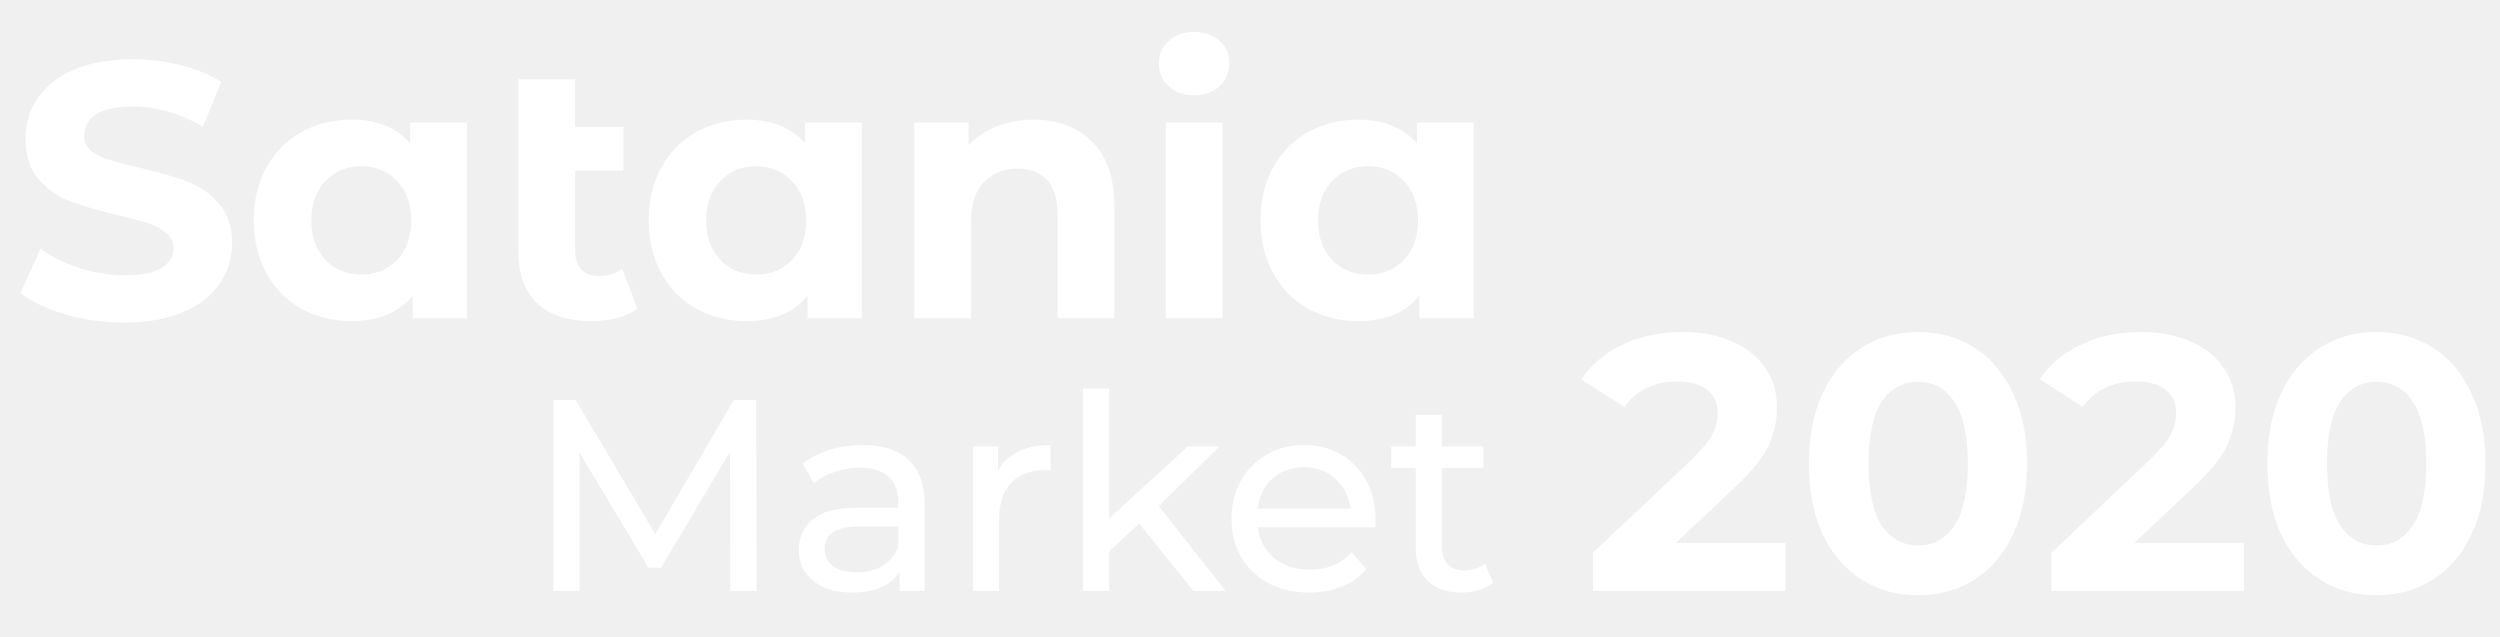
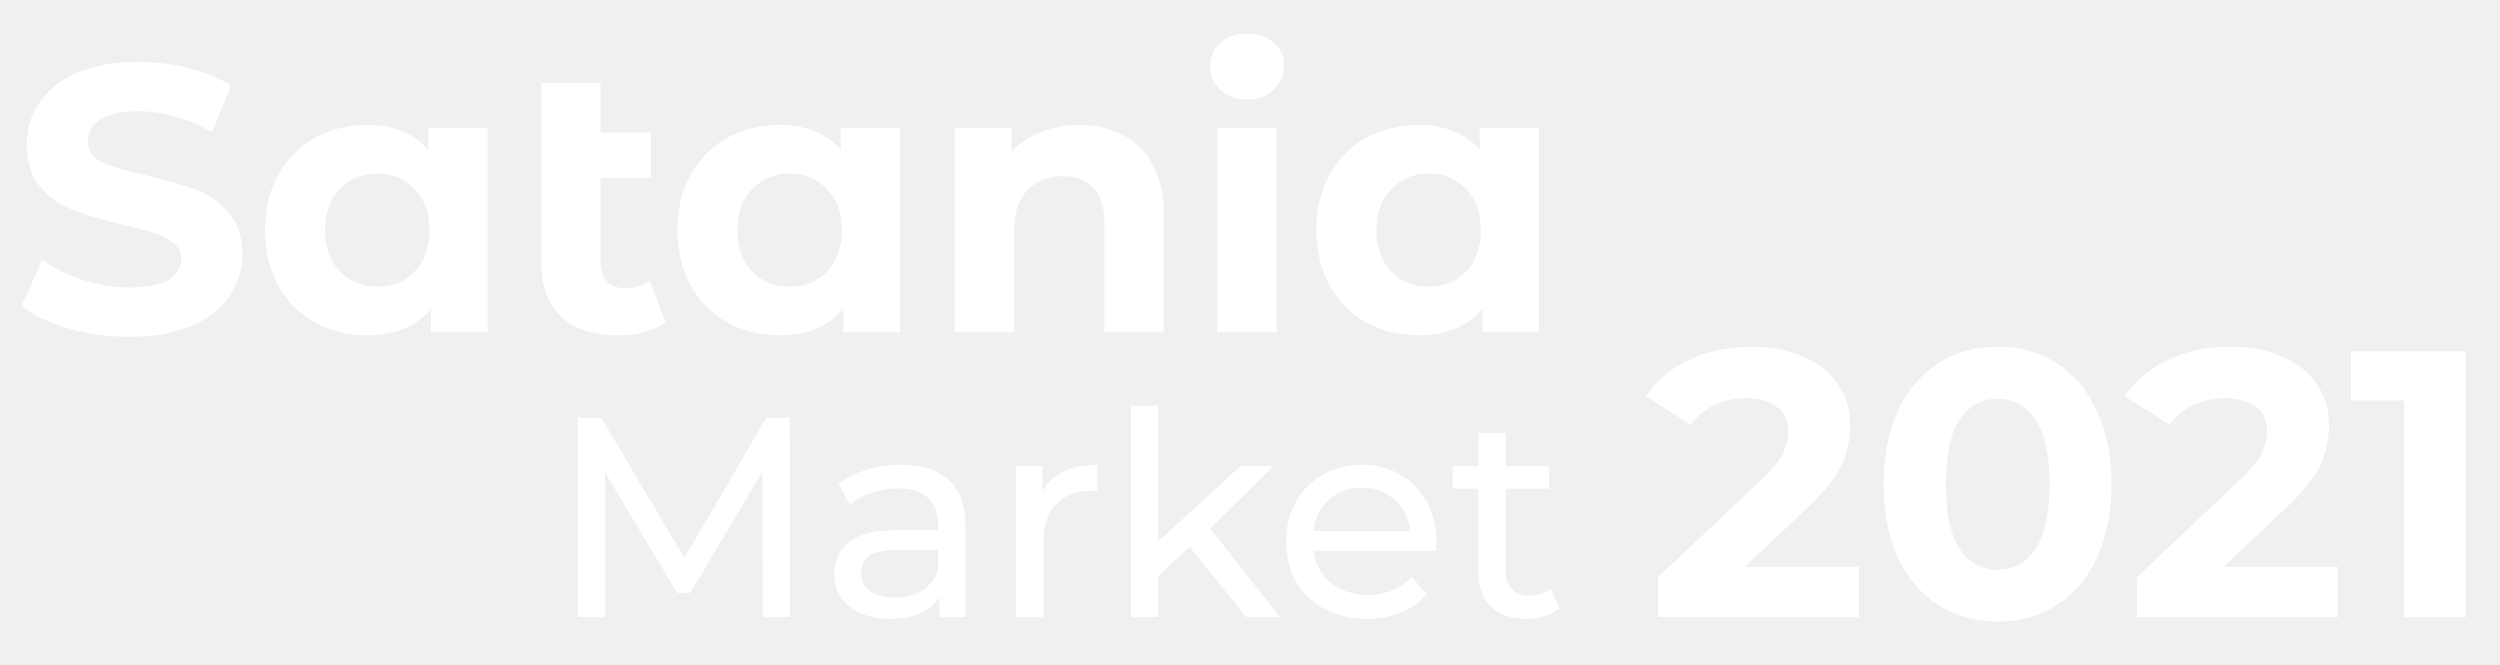
- <svg xmlns="http://www.w3.org/2000/svg" width="165" height="42" viewBox="0 0 165 42" fill="none">
+ <svg xmlns="http://www.w3.org/2000/svg" width="158" height="42" viewBox="0 0 158 42" fill="none">
  <path d="M8.192 21.288C6.864 21.288 5.576 21.112 4.328 20.76C3.096 20.392 2.104 19.92 1.352 19.344L2.672 16.416C3.392 16.944 4.248 17.368 5.24 17.688C6.232 18.008 7.224 18.168 8.216 18.168C9.32 18.168 10.136 18.008 10.664 17.688C11.192 17.352 11.456 16.912 11.456 16.368C11.456 15.968 11.296 15.64 10.976 15.384C10.672 15.112 10.272 14.896 9.776 14.736C9.296 14.576 8.64 14.4 7.808 14.208C6.528 13.904 5.48 13.6 4.664 13.296C3.848 12.992 3.144 12.504 2.552 11.832C1.976 11.16 1.688 10.264 1.688 9.144C1.688 8.168 1.952 7.288 2.48 6.504C3.008 5.704 3.8 5.072 4.856 4.608C5.928 4.144 7.232 3.912 8.768 3.912C9.84 3.912 10.888 4.04 11.912 4.296C12.936 4.552 13.832 4.92 14.6 5.4L13.4 8.352C11.848 7.472 10.296 7.032 8.744 7.032C7.656 7.032 6.848 7.208 6.32 7.56C5.808 7.912 5.552 8.376 5.552 8.952C5.552 9.528 5.848 9.96 6.44 10.248C7.048 10.52 7.968 10.792 9.2 11.064C10.48 11.368 11.528 11.672 12.344 11.976C13.16 12.28 13.856 12.76 14.432 13.416C15.024 14.072 15.32 14.96 15.32 16.08C15.32 17.04 15.048 17.92 14.504 18.72C13.976 19.504 13.176 20.128 12.104 20.592C11.032 21.056 9.728 21.288 8.192 21.288ZM30.816 8.088V21H27.24V19.512C26.312 20.632 24.968 21.192 23.208 21.192C21.992 21.192 20.888 20.92 19.896 20.376C18.92 19.832 18.152 19.056 17.592 18.048C17.032 17.04 16.752 15.872 16.752 14.544C16.752 13.216 17.032 12.048 17.592 11.04C18.152 10.032 18.92 9.256 19.896 8.712C20.888 8.168 21.992 7.896 23.208 7.896C24.856 7.896 26.144 8.416 27.072 9.456V8.088H30.816ZM23.856 18.12C24.8 18.12 25.584 17.8 26.208 17.16C26.832 16.504 27.144 15.632 27.144 14.544C27.144 13.456 26.832 12.592 26.208 11.952C25.584 11.296 24.8 10.968 23.856 10.968C22.896 10.968 22.104 11.296 21.48 11.952C20.856 12.592 20.544 13.456 20.544 14.544C20.544 15.632 20.856 16.504 21.48 17.16C22.104 17.8 22.896 18.12 23.856 18.12ZM42.059 20.376C41.691 20.648 41.235 20.856 40.691 21C40.163 21.128 39.611 21.192 39.035 21.192C37.483 21.192 36.291 20.8 35.459 20.016C34.627 19.232 34.211 18.08 34.211 16.56V5.232H37.955V8.376H41.147V11.256H37.955V16.512C37.955 17.056 38.091 17.48 38.363 17.784C38.635 18.072 39.027 18.216 39.539 18.216C40.115 18.216 40.627 18.056 41.075 17.736L42.059 20.376ZM56.879 8.088V21H53.303V19.512C52.375 20.632 51.031 21.192 49.271 21.192C48.055 21.192 46.951 20.92 45.959 20.376C44.983 19.832 44.215 19.056 43.655 18.048C43.095 17.04 42.815 15.872 42.815 14.544C42.815 13.216 43.095 12.048 43.655 11.04C44.215 10.032 44.983 9.256 45.959 8.712C46.951 8.168 48.055 7.896 49.271 7.896C50.919 7.896 52.207 8.416 53.135 9.456V8.088H56.879ZM49.919 18.12C50.863 18.12 51.647 17.8 52.271 17.16C52.895 16.504 53.207 15.632 53.207 14.544C53.207 13.456 52.895 12.592 52.271 11.952C51.647 11.296 50.863 10.968 49.919 10.968C48.959 10.968 48.167 11.296 47.543 11.952C46.919 12.592 46.607 13.456 46.607 14.544C46.607 15.632 46.919 16.504 47.543 17.16C48.167 17.8 48.959 18.12 49.919 18.12ZM68.193 7.896C69.793 7.896 71.081 8.376 72.057 9.336C73.049 10.296 73.545 11.72 73.545 13.608V21H69.801V14.184C69.801 13.16 69.577 12.4 69.129 11.904C68.681 11.392 68.033 11.136 67.185 11.136C66.241 11.136 65.489 11.432 64.929 12.024C64.369 12.6 64.089 13.464 64.089 14.616V21H60.345V8.088H63.921V9.6C64.417 9.056 65.033 8.64 65.769 8.352C66.505 8.048 67.313 7.896 68.193 7.896ZM76.939 8.088H80.683V21H76.939V8.088ZM78.811 6.288C78.123 6.288 77.563 6.088 77.131 5.688C76.699 5.288 76.483 4.792 76.483 4.2C76.483 3.608 76.699 3.112 77.131 2.712C77.563 2.312 78.123 2.112 78.811 2.112C79.499 2.112 80.059 2.304 80.491 2.688C80.923 3.072 81.139 3.552 81.139 4.128C81.139 4.752 80.923 5.272 80.491 5.688C80.059 6.088 79.499 6.288 78.811 6.288ZM97.262 8.088V21H93.686V19.512C92.758 20.632 91.414 21.192 89.654 21.192C88.438 21.192 87.334 20.92 86.342 20.376C85.366 19.832 84.598 19.056 84.038 18.048C83.478 17.04 83.198 15.872 83.198 14.544C83.198 13.216 83.478 12.048 84.038 11.04C84.598 10.032 85.366 9.256 86.342 8.712C87.334 8.168 88.438 7.896 89.654 7.896C91.302 7.896 92.59 8.416 93.518 9.456V8.088H97.262ZM90.302 18.12C91.246 18.12 92.03 17.8 92.654 17.16C93.278 16.504 93.59 15.632 93.59 14.544C93.59 13.456 93.278 12.592 92.654 11.952C92.03 11.296 91.246 10.968 90.302 10.968C89.342 10.968 88.55 11.296 87.926 11.952C87.302 12.592 86.99 13.456 86.99 14.544C86.99 15.632 87.302 16.504 87.926 17.16C88.55 17.8 89.342 18.12 90.302 18.12ZM48.201 39L48.183 29.82L43.629 37.47H42.801L38.247 29.874V39H36.519V26.4H37.995L43.251 35.256L48.435 26.4H49.911L49.929 39H48.201ZM56.932 29.37C58.252 29.37 59.26 29.694 59.956 30.342C60.664 30.99 61.018 31.956 61.018 33.24V39H59.38V37.74C59.092 38.184 58.678 38.526 58.138 38.766C57.61 38.994 56.98 39.108 56.248 39.108C55.18 39.108 54.322 38.85 53.674 38.334C53.038 37.818 52.72 37.14 52.72 36.3C52.72 35.46 53.026 34.788 53.638 34.284C54.25 33.768 55.222 33.51 56.554 33.51H59.29V33.168C59.29 32.424 59.074 31.854 58.642 31.458C58.21 31.062 57.574 30.864 56.734 30.864C56.17 30.864 55.618 30.96 55.078 31.152C54.538 31.332 54.082 31.578 53.71 31.89L52.99 30.594C53.482 30.198 54.07 29.898 54.754 29.694C55.438 29.478 56.164 29.37 56.932 29.37ZM56.536 37.776C57.196 37.776 57.766 37.632 58.246 37.344C58.726 37.044 59.074 36.624 59.29 36.084V34.752H56.626C55.162 34.752 54.43 35.244 54.43 36.228C54.43 36.708 54.616 37.086 54.988 37.362C55.36 37.638 55.876 37.776 56.536 37.776ZM65.872 31.062C66.172 30.51 66.616 30.09 67.204 29.802C67.792 29.514 68.506 29.37 69.346 29.37V31.044C69.25 31.032 69.118 31.026 68.95 31.026C68.014 31.026 67.276 31.308 66.736 31.872C66.208 32.424 65.944 33.216 65.944 34.248V39H64.216V29.46H65.872V31.062ZM75.184 34.554L73.204 36.39V39H71.476V25.644H73.204V34.212L78.406 29.46H80.494L76.48 33.402L80.89 39H78.766L75.184 34.554ZM90.785 34.284C90.785 34.416 90.773 34.59 90.749 34.806H83.009C83.117 35.646 83.483 36.324 84.107 36.84C84.743 37.344 85.529 37.596 86.465 37.596C87.605 37.596 88.523 37.212 89.219 36.444L90.173 37.56C89.741 38.064 89.201 38.448 88.553 38.712C87.917 38.976 87.203 39.108 86.411 39.108C85.403 39.108 84.509 38.904 83.729 38.496C82.949 38.076 82.343 37.494 81.911 36.75C81.491 36.006 81.281 35.166 81.281 34.23C81.281 33.306 81.485 32.472 81.893 31.728C82.313 30.984 82.883 30.408 83.603 30C84.335 29.58 85.157 29.37 86.069 29.37C86.981 29.37 87.791 29.58 88.499 30C89.219 30.408 89.777 30.984 90.173 31.728C90.581 32.472 90.785 33.324 90.785 34.284ZM86.069 30.828C85.241 30.828 84.545 31.08 83.981 31.584C83.429 32.088 83.105 32.748 83.009 33.564H89.129C89.033 32.76 88.703 32.106 88.139 31.602C87.587 31.086 86.897 30.828 86.069 30.828ZM98.549 38.442C98.297 38.658 97.985 38.826 97.613 38.946C97.241 39.054 96.857 39.108 96.461 39.108C95.501 39.108 94.757 38.85 94.229 38.334C93.701 37.818 93.437 37.08 93.437 36.12V30.882H91.817V29.46H93.437V27.372H95.165V29.46H97.901V30.882H95.165V36.048C95.165 36.564 95.291 36.96 95.543 37.236C95.807 37.512 96.179 37.65 96.659 37.65C97.187 37.65 97.637 37.5 98.009 37.2L98.549 38.442Z" fill="white" />
-   <path d="M117.832 35.832V39H105.136V36.48L111.616 30.36C112.304 29.704 112.768 29.144 113.008 28.68C113.248 28.2 113.368 27.728 113.368 27.264C113.368 26.592 113.136 26.08 112.672 25.728C112.224 25.36 111.56 25.176 110.68 25.176C109.944 25.176 109.28 25.32 108.688 25.608C108.096 25.88 107.6 26.296 107.2 26.856L104.368 25.032C105.024 24.056 105.928 23.296 107.08 22.752C108.232 22.192 109.552 21.912 111.04 21.912C112.288 21.912 113.376 22.12 114.304 22.536C115.248 22.936 115.976 23.512 116.488 24.264C117.016 25 117.28 25.872 117.28 26.88C117.28 27.792 117.088 28.648 116.704 29.448C116.32 30.248 115.576 31.16 114.472 32.184L110.608 35.832H117.832ZM126.589 39.288C125.197 39.288 123.957 38.944 122.869 38.256C121.781 37.568 120.925 36.576 120.301 35.28C119.693 33.968 119.389 32.408 119.389 30.6C119.389 28.792 119.693 27.24 120.301 25.944C120.925 24.632 121.781 23.632 122.869 22.944C123.957 22.256 125.197 21.912 126.589 21.912C127.981 21.912 129.221 22.256 130.309 22.944C131.397 23.632 132.245 24.632 132.853 25.944C133.477 27.24 133.789 28.792 133.789 30.6C133.789 32.408 133.477 33.968 132.853 35.28C132.245 36.576 131.397 37.568 130.309 38.256C129.221 38.944 127.981 39.288 126.589 39.288ZM126.589 36C127.613 36 128.413 35.56 128.989 34.68C129.581 33.8 129.877 32.44 129.877 30.6C129.877 28.76 129.581 27.4 128.989 26.52C128.413 25.64 127.613 25.2 126.589 25.2C125.581 25.2 124.781 25.64 124.189 26.52C123.613 27.4 123.325 28.76 123.325 30.6C123.325 32.44 123.613 33.8 124.189 34.68C124.781 35.56 125.581 36 126.589 36ZM148.09 35.832V39H135.394V36.48L141.874 30.36C142.562 29.704 143.026 29.144 143.266 28.68C143.506 28.2 143.626 27.728 143.626 27.264C143.626 26.592 143.394 26.08 142.93 25.728C142.482 25.36 141.818 25.176 140.938 25.176C140.202 25.176 139.538 25.32 138.946 25.608C138.354 25.88 137.858 26.296 137.458 26.856L134.626 25.032C135.282 24.056 136.186 23.296 137.338 22.752C138.49 22.192 139.81 21.912 141.298 21.912C142.546 21.912 143.634 22.12 144.562 22.536C145.506 22.936 146.234 23.512 146.746 24.264C147.274 25 147.538 25.872 147.538 26.88C147.538 27.792 147.346 28.648 146.962 29.448C146.578 30.248 145.834 31.16 144.73 32.184L140.866 35.832H148.09ZM156.847 39.288C155.455 39.288 154.215 38.944 153.127 38.256C152.039 37.568 151.183 36.576 150.559 35.28C149.951 33.968 149.647 32.408 149.647 30.6C149.647 28.792 149.951 27.24 150.559 25.944C151.183 24.632 152.039 23.632 153.127 22.944C154.215 22.256 155.455 21.912 156.847 21.912C158.239 21.912 159.479 22.256 160.567 22.944C161.655 23.632 162.503 24.632 163.111 25.944C163.735 27.24 164.047 28.792 164.047 30.6C164.047 32.408 163.735 33.968 163.111 35.28C162.503 36.576 161.655 37.568 160.567 38.256C159.479 38.944 158.239 39.288 156.847 39.288ZM156.847 36C157.871 36 158.671 35.56 159.247 34.68C159.839 33.8 160.135 32.44 160.135 30.6C160.135 28.76 159.839 27.4 159.247 26.52C158.671 25.64 157.871 25.2 156.847 25.2C155.839 25.2 155.039 25.64 154.447 26.52C153.871 27.4 153.583 28.76 153.583 30.6C153.583 32.44 153.871 33.8 154.447 34.68C155.039 35.56 155.839 36 156.847 36Z" fill="white" />
+   <path d="M117.488 35.832V39H104.792V36.48L111.272 30.36C111.96 29.704 112.424 29.144 112.664 28.68C112.904 28.2 113.024 27.728 113.024 27.264C113.024 26.592 112.792 26.08 112.328 25.728C111.88 25.36 111.216 25.176 110.336 25.176C109.6 25.176 108.936 25.32 108.344 25.608C107.752 25.88 107.256 26.296 106.856 26.856L104.024 25.032C104.68 24.056 105.584 23.296 106.736 22.752C107.888 22.192 109.208 21.912 110.696 21.912C111.944 21.912 113.032 22.12 113.96 22.536C114.904 22.936 115.632 23.512 116.144 24.264C116.672 25 116.936 25.872 116.936 26.88C116.936 27.792 116.744 28.648 116.36 29.448C115.976 30.248 115.232 31.16 114.128 32.184L110.264 35.832H117.488ZM126.245 39.288C124.853 39.288 123.613 38.944 122.525 38.256C121.437 37.568 120.581 36.576 119.957 35.28C119.349 33.968 119.045 32.408 119.045 30.6C119.045 28.792 119.349 27.24 119.957 25.944C120.581 24.632 121.437 23.632 122.525 22.944C123.613 22.256 124.853 21.912 126.245 21.912C127.637 21.912 128.877 22.256 129.965 22.944C131.053 23.632 131.901 24.632 132.509 25.944C133.133 27.24 133.445 28.792 133.445 30.6C133.445 32.408 133.133 33.968 132.509 35.28C131.901 36.576 131.053 37.568 129.965 38.256C128.877 38.944 127.637 39.288 126.245 39.288ZM126.245 36C127.269 36 128.069 35.56 128.645 34.68C129.237 33.8 129.533 32.44 129.533 30.6C129.533 28.76 129.237 27.4 128.645 26.52C128.069 25.64 127.269 25.2 126.245 25.2C125.237 25.2 124.437 25.64 123.845 26.52C123.269 27.4 122.981 28.76 122.981 30.6C122.981 32.44 123.269 33.8 123.845 34.68C124.437 35.56 125.237 36 126.245 36ZM147.746 35.832V39H135.05V36.48L141.53 30.36C142.218 29.704 142.682 29.144 142.922 28.68C143.162 28.2 143.282 27.728 143.282 27.264C143.282 26.592 143.05 26.08 142.586 25.728C142.138 25.36 141.474 25.176 140.594 25.176C139.858 25.176 139.194 25.32 138.602 25.608C138.01 25.88 137.514 26.296 137.114 26.856L134.282 25.032C134.938 24.056 135.842 23.296 136.994 22.752C138.146 22.192 139.466 21.912 140.954 21.912C142.202 21.912 143.29 22.12 144.218 22.536C145.162 22.936 145.89 23.512 146.402 24.264C146.93 25 147.194 25.872 147.194 26.88C147.194 27.792 147.002 28.648 146.618 29.448C146.234 30.248 145.49 31.16 144.386 32.184L140.522 35.832H147.746ZM155.83 22.2V39H151.942V25.32H148.582V22.2H155.83Z" fill="white" />
</svg>
